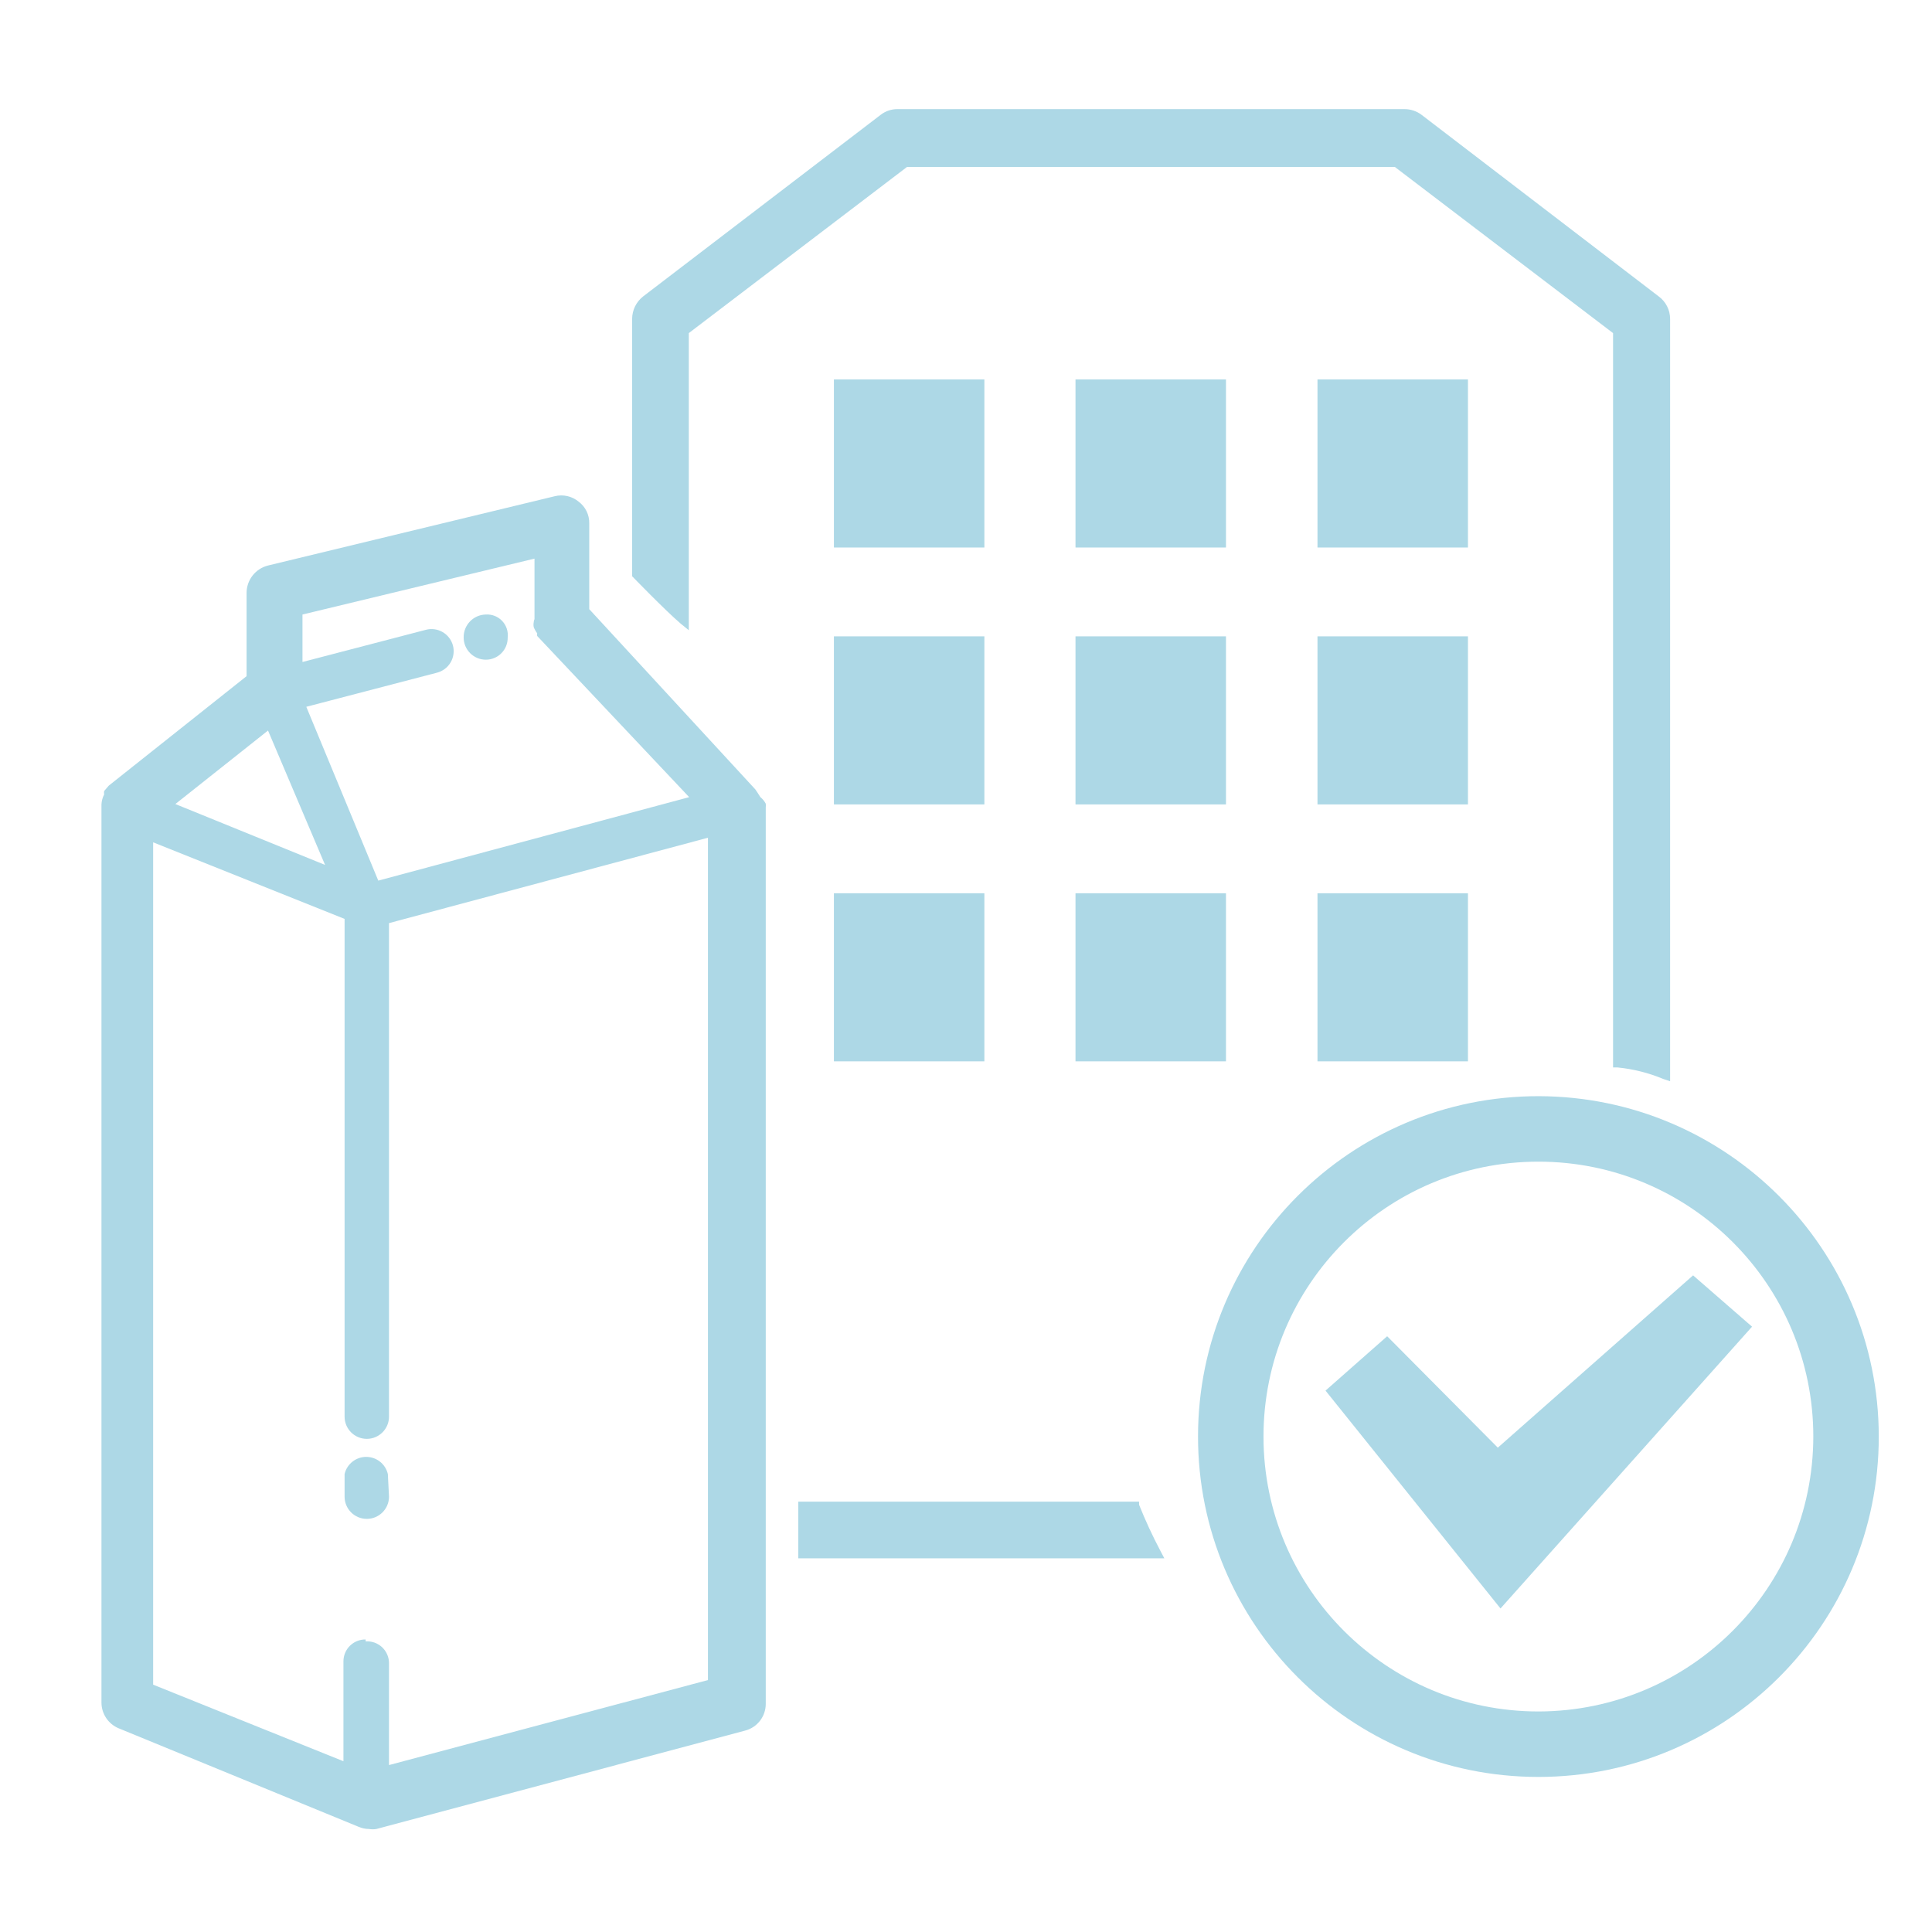
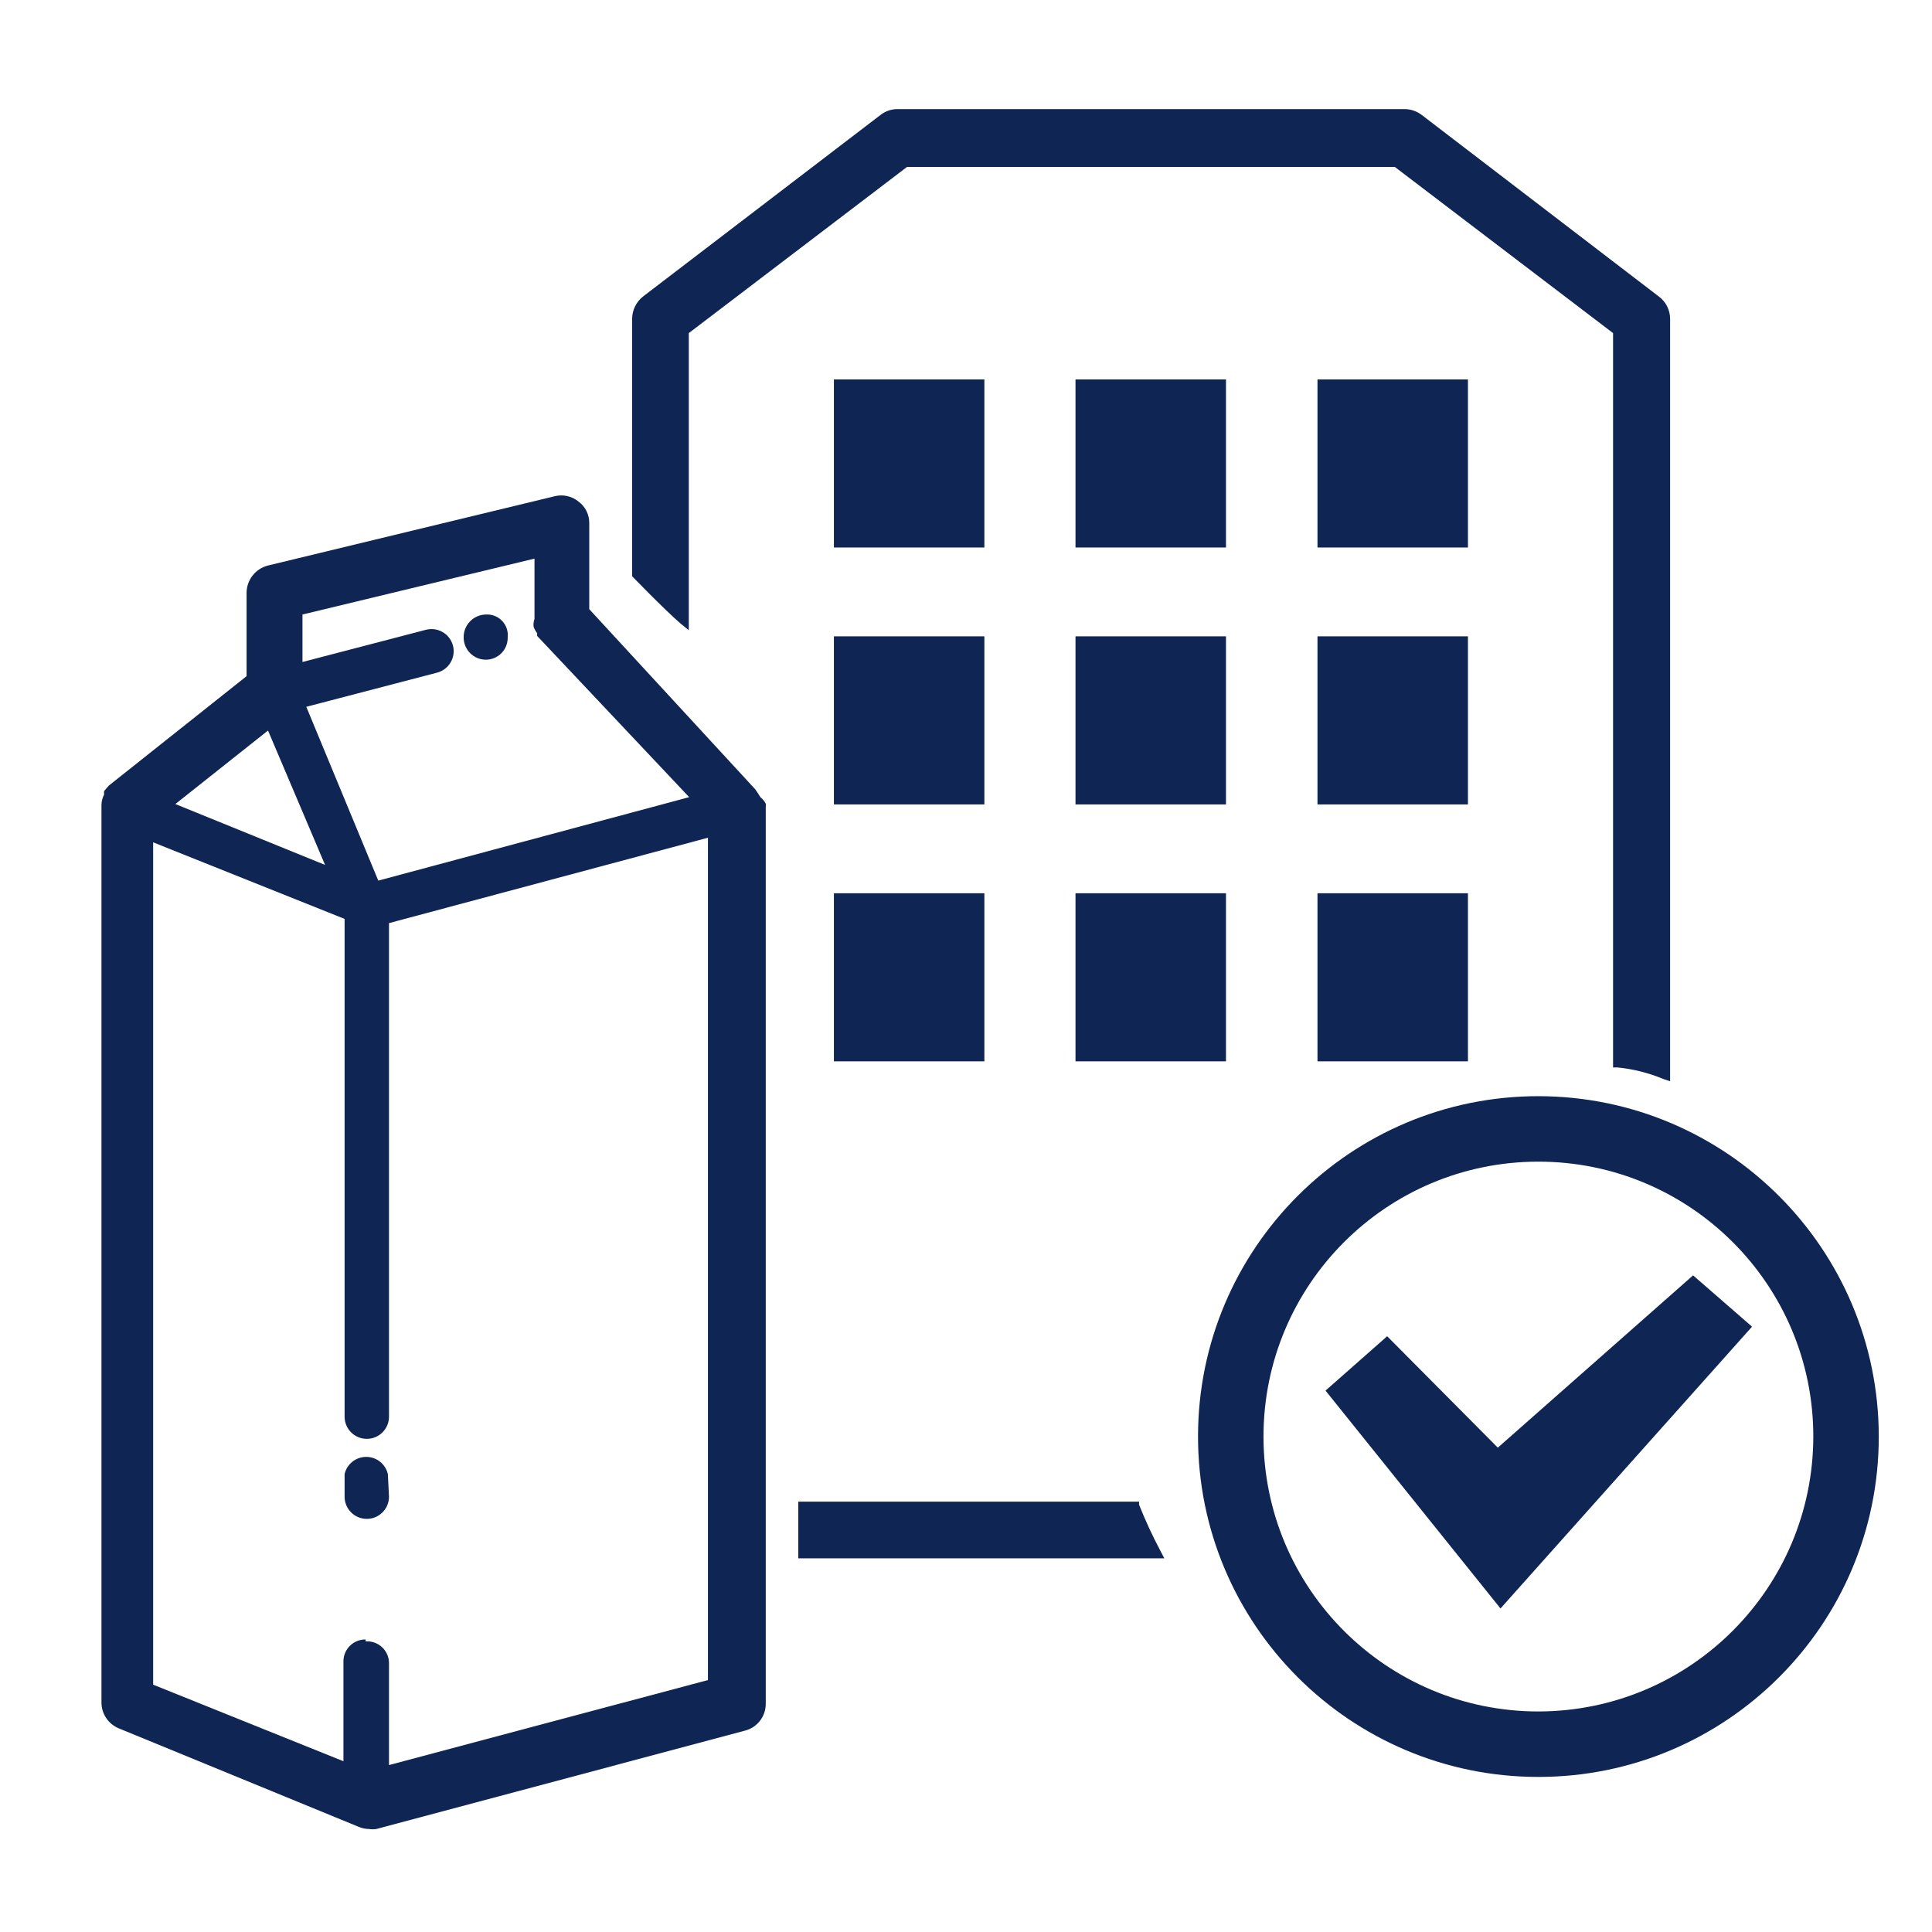
<svg xmlns="http://www.w3.org/2000/svg" id="Layer_1" data-name="Layer 1" viewBox="0 0 50.46 50.46">
  <defs>
-     <style>.cls-1{fill:#ADD8E6;}</style>
+     <style>.cls-1{fill:#0f2554;}</style>
  </defs>
  <rect class="cls-1" x="21.78" y="9.91" width="3.93" height="4.39" />
  <rect class="cls-1" x="28.09" y="9.91" width="3.93" height="4.39" />
  <rect class="cls-1" x="34.41" y="9.91" width="3.93" height="4.39" />
  <rect class="cls-1" x="21.78" y="16.62" width="3.93" height="4.39" />
  <rect class="cls-1" x="28.09" y="16.62" width="3.93" height="4.39" />
  <rect class="cls-1" x="34.41" y="16.62" width="3.93" height="4.39" />
  <rect class="cls-1" x="21.78" y="23.33" width="3.93" height="4.39" />
  <rect class="cls-1" x="28.09" y="23.33" width="3.93" height="4.39" />
  <rect class="cls-1" x="34.41" y="23.33" width="3.93" height="4.39" />
  <path class="cls-1" d="M29.75,39.3l0-.08h-8.9v.43c0,.31,0,.62,0,.92v.13h9.56l-.1-.19A12.48,12.48,0,0,1,29.75,39.3Z" />
  <path class="cls-1" d="M43.32,7.74,37.13,3a.74.74,0,0,0-.45-.15H23.44A.71.71,0,0,0,23,3L16.8,7.74a.75.75,0,0,0-.29.59v6.72s.85.88,1.27,1.24l.21.17V8.7l5.7-4.34H36.43l5.7,4.34V27.88h.12a4.16,4.16,0,0,1,1.19.3l.18.06V8.33A.73.73,0,0,0,43.32,7.74Z" />
  <path class="cls-1" d="M10.13,38.5A.58.58,0,0,0,9,38.5v.59a.58.58,0,0,0,1.16,0Z" />
  <path class="cls-1" d="M19.86,20.82h0l-.07-.11v0h0l-.06-.09-4.34-4.71V13.67a.69.69,0,0,0-.28-.57.71.71,0,0,0-.62-.14L7,14.77a.74.74,0,0,0-.56.72l0,2.17L2.84,20.52l0,0-.12.14a.26.26,0,0,0,0,.09.63.63,0,0,0-.07.26V44.47a.73.73,0,0,0,.45.67l6.26,2.57a.71.71,0,0,0,.28.06.58.58,0,0,0,.19,0l9.63-2.57a.72.72,0,0,0,.54-.7V21.09a.44.44,0,0,0,0-.1A.55.55,0,0,0,19.86,20.82Zm-10.31,22a.57.57,0,0,0-.58.57V46L4,44V22l5,2V37a.58.58,0,0,0,1.16,0V24.11l8.33-2.23v22l-8.33,2.22V43.44A.57.57,0,0,0,9.55,42.87Zm4.39-26.62v.05a.35.35,0,0,0,0,.13.69.69,0,0,0,.09.16.23.23,0,0,0,0,.07L18,20.82,9.88,23,8,18.46l3.41-.89a.58.58,0,0,0,.42-.71.58.58,0,0,0-.71-.41l-3.22.84V16.05l6.06-1.46v1.58A.19.19,0,0,0,13.94,16.25ZM4.58,21,7,19.08l1.49,3.51Z" />
  <path class="cls-1" d="M12.69,16.05a.59.59,0,0,0-.58.6.58.58,0,0,0,.58.58.57.57,0,0,0,.57-.58v0A.54.54,0,0,0,12.69,16.05Z" />
  <path class="cls-1" d="M40.19,28.63a8.89,8.89,0,1,0,8.88,8.89A8.9,8.9,0,0,0,40.19,28.63Zm0,16.07a7.18,7.18,0,1,1,7.17-7.18A7.19,7.19,0,0,1,40.19,44.7Z" />
  <polygon class="cls-1" points="44.22 33.31 39.12 37.81 36.23 34.9 34.62 36.32 39.19 42.01 39.19 42.01 45.76 34.65 44.22 33.31" />
</svg>
